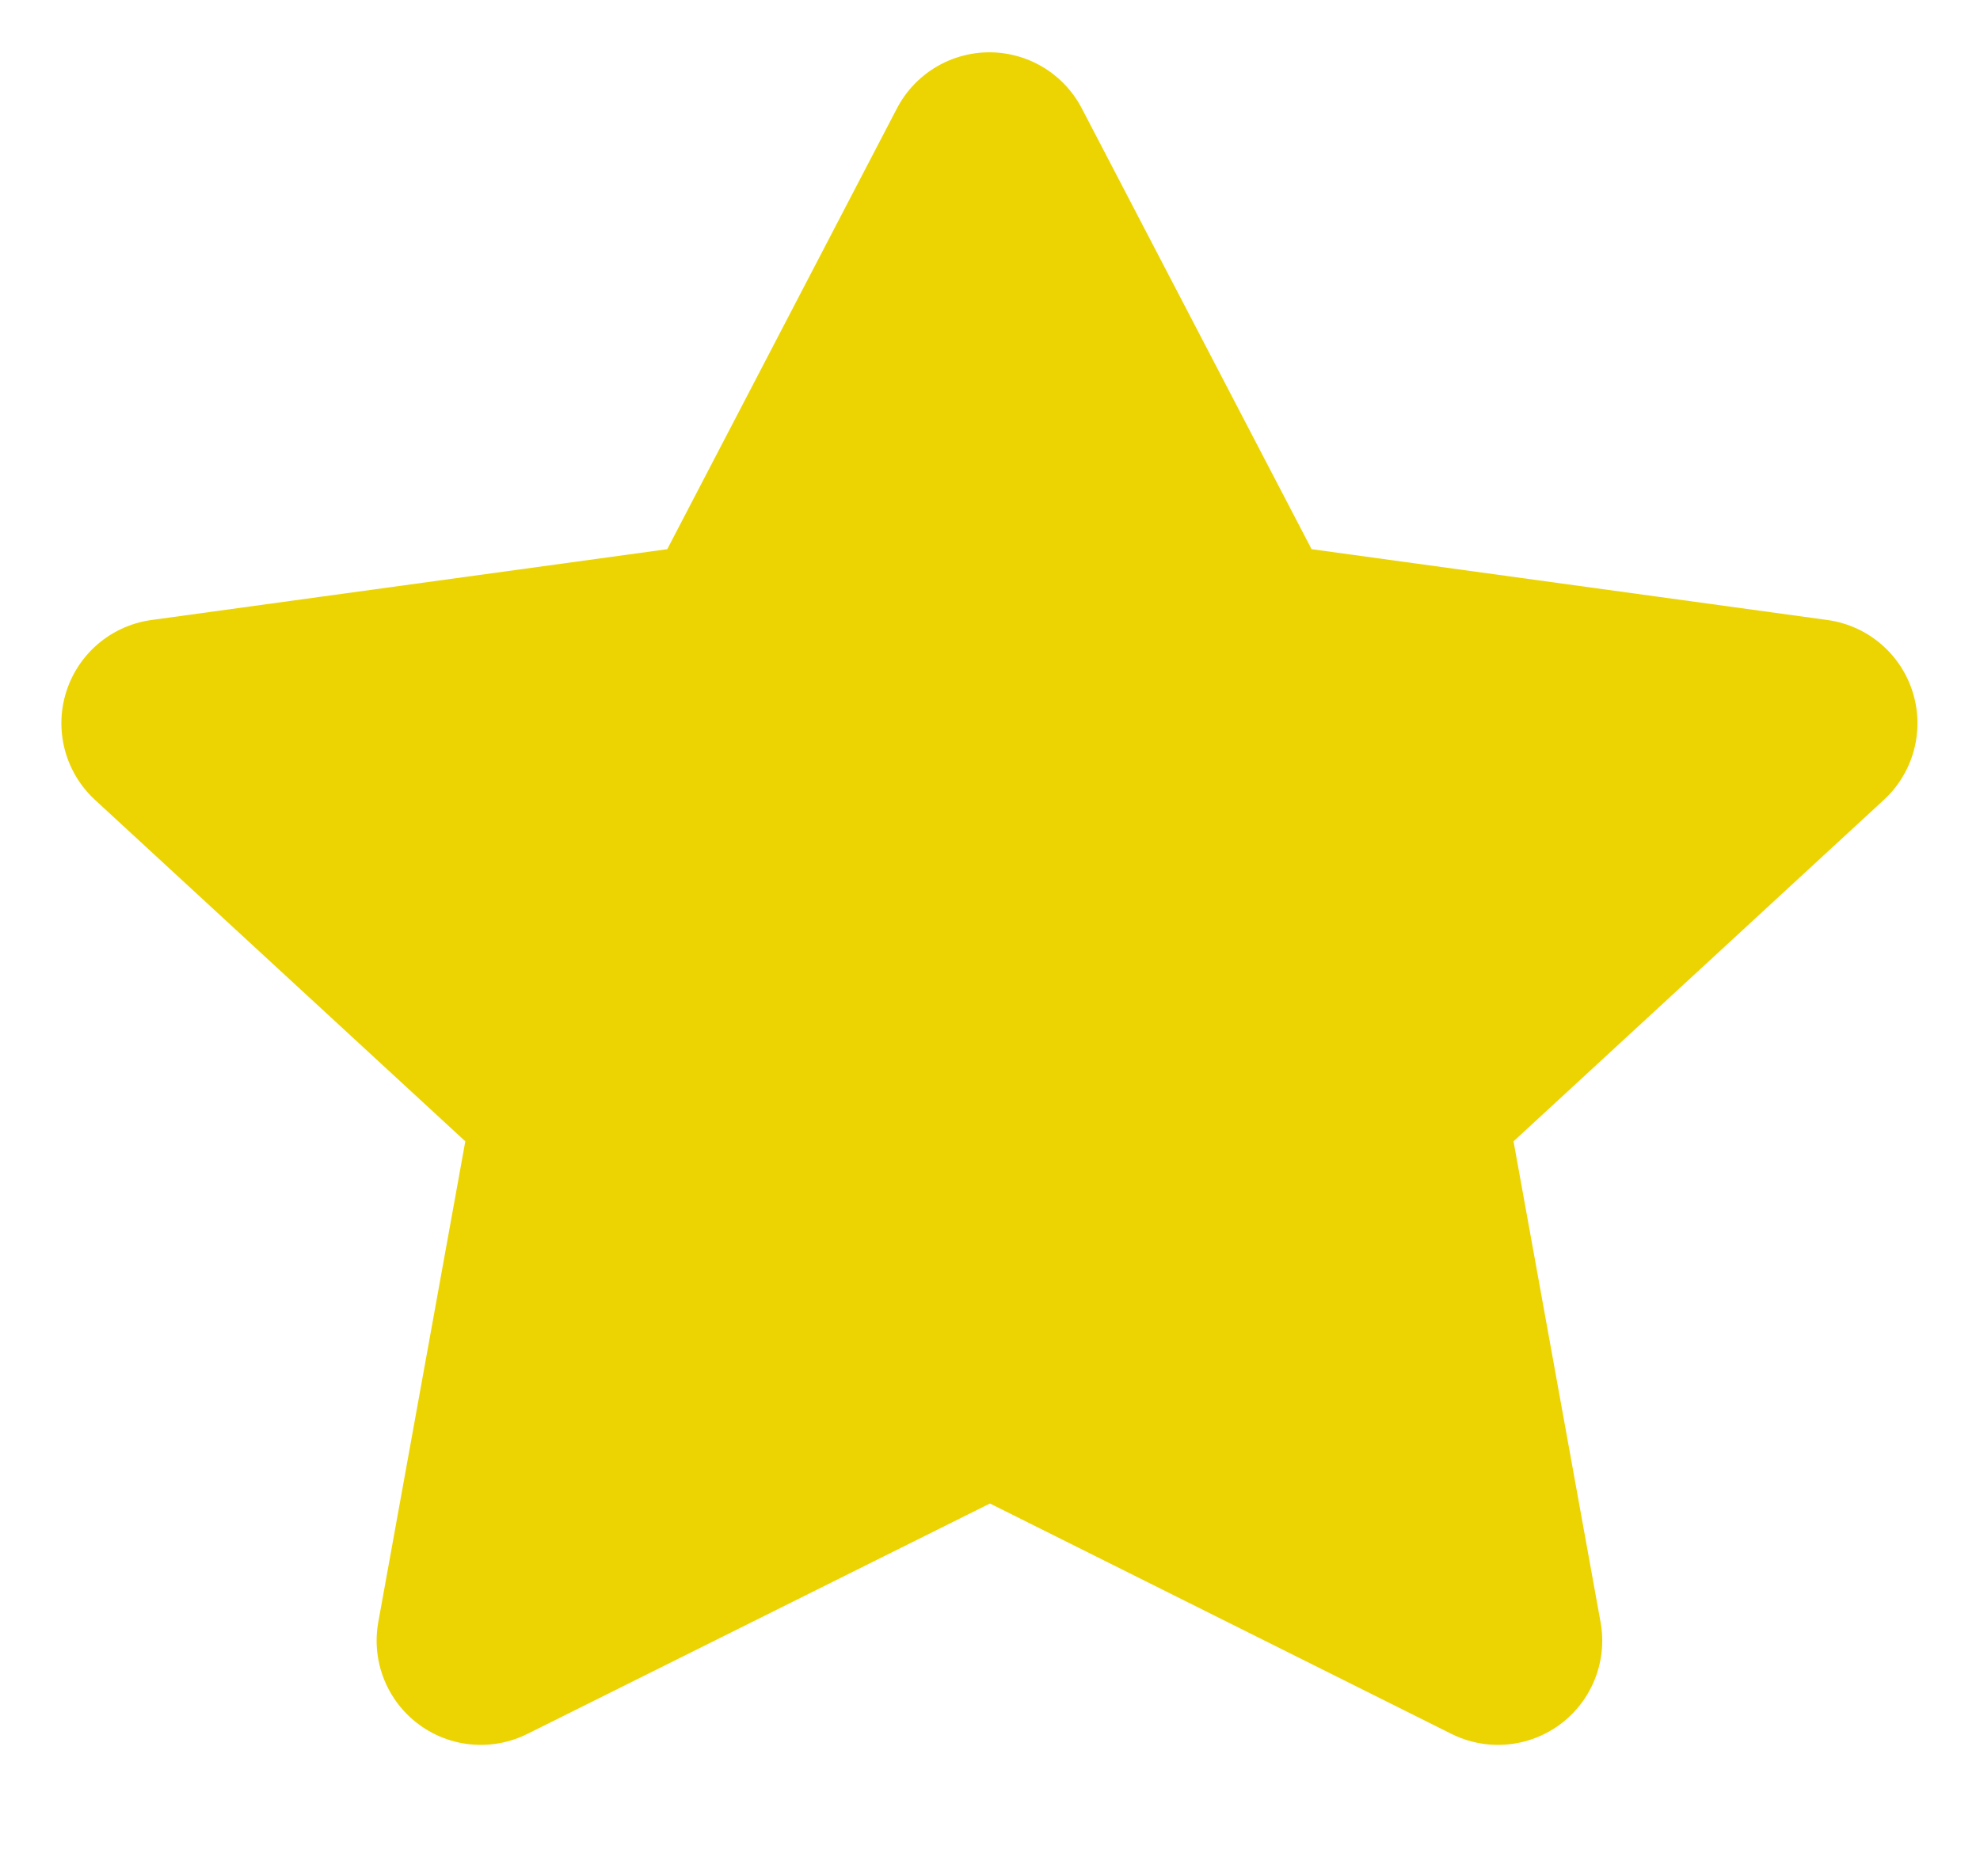
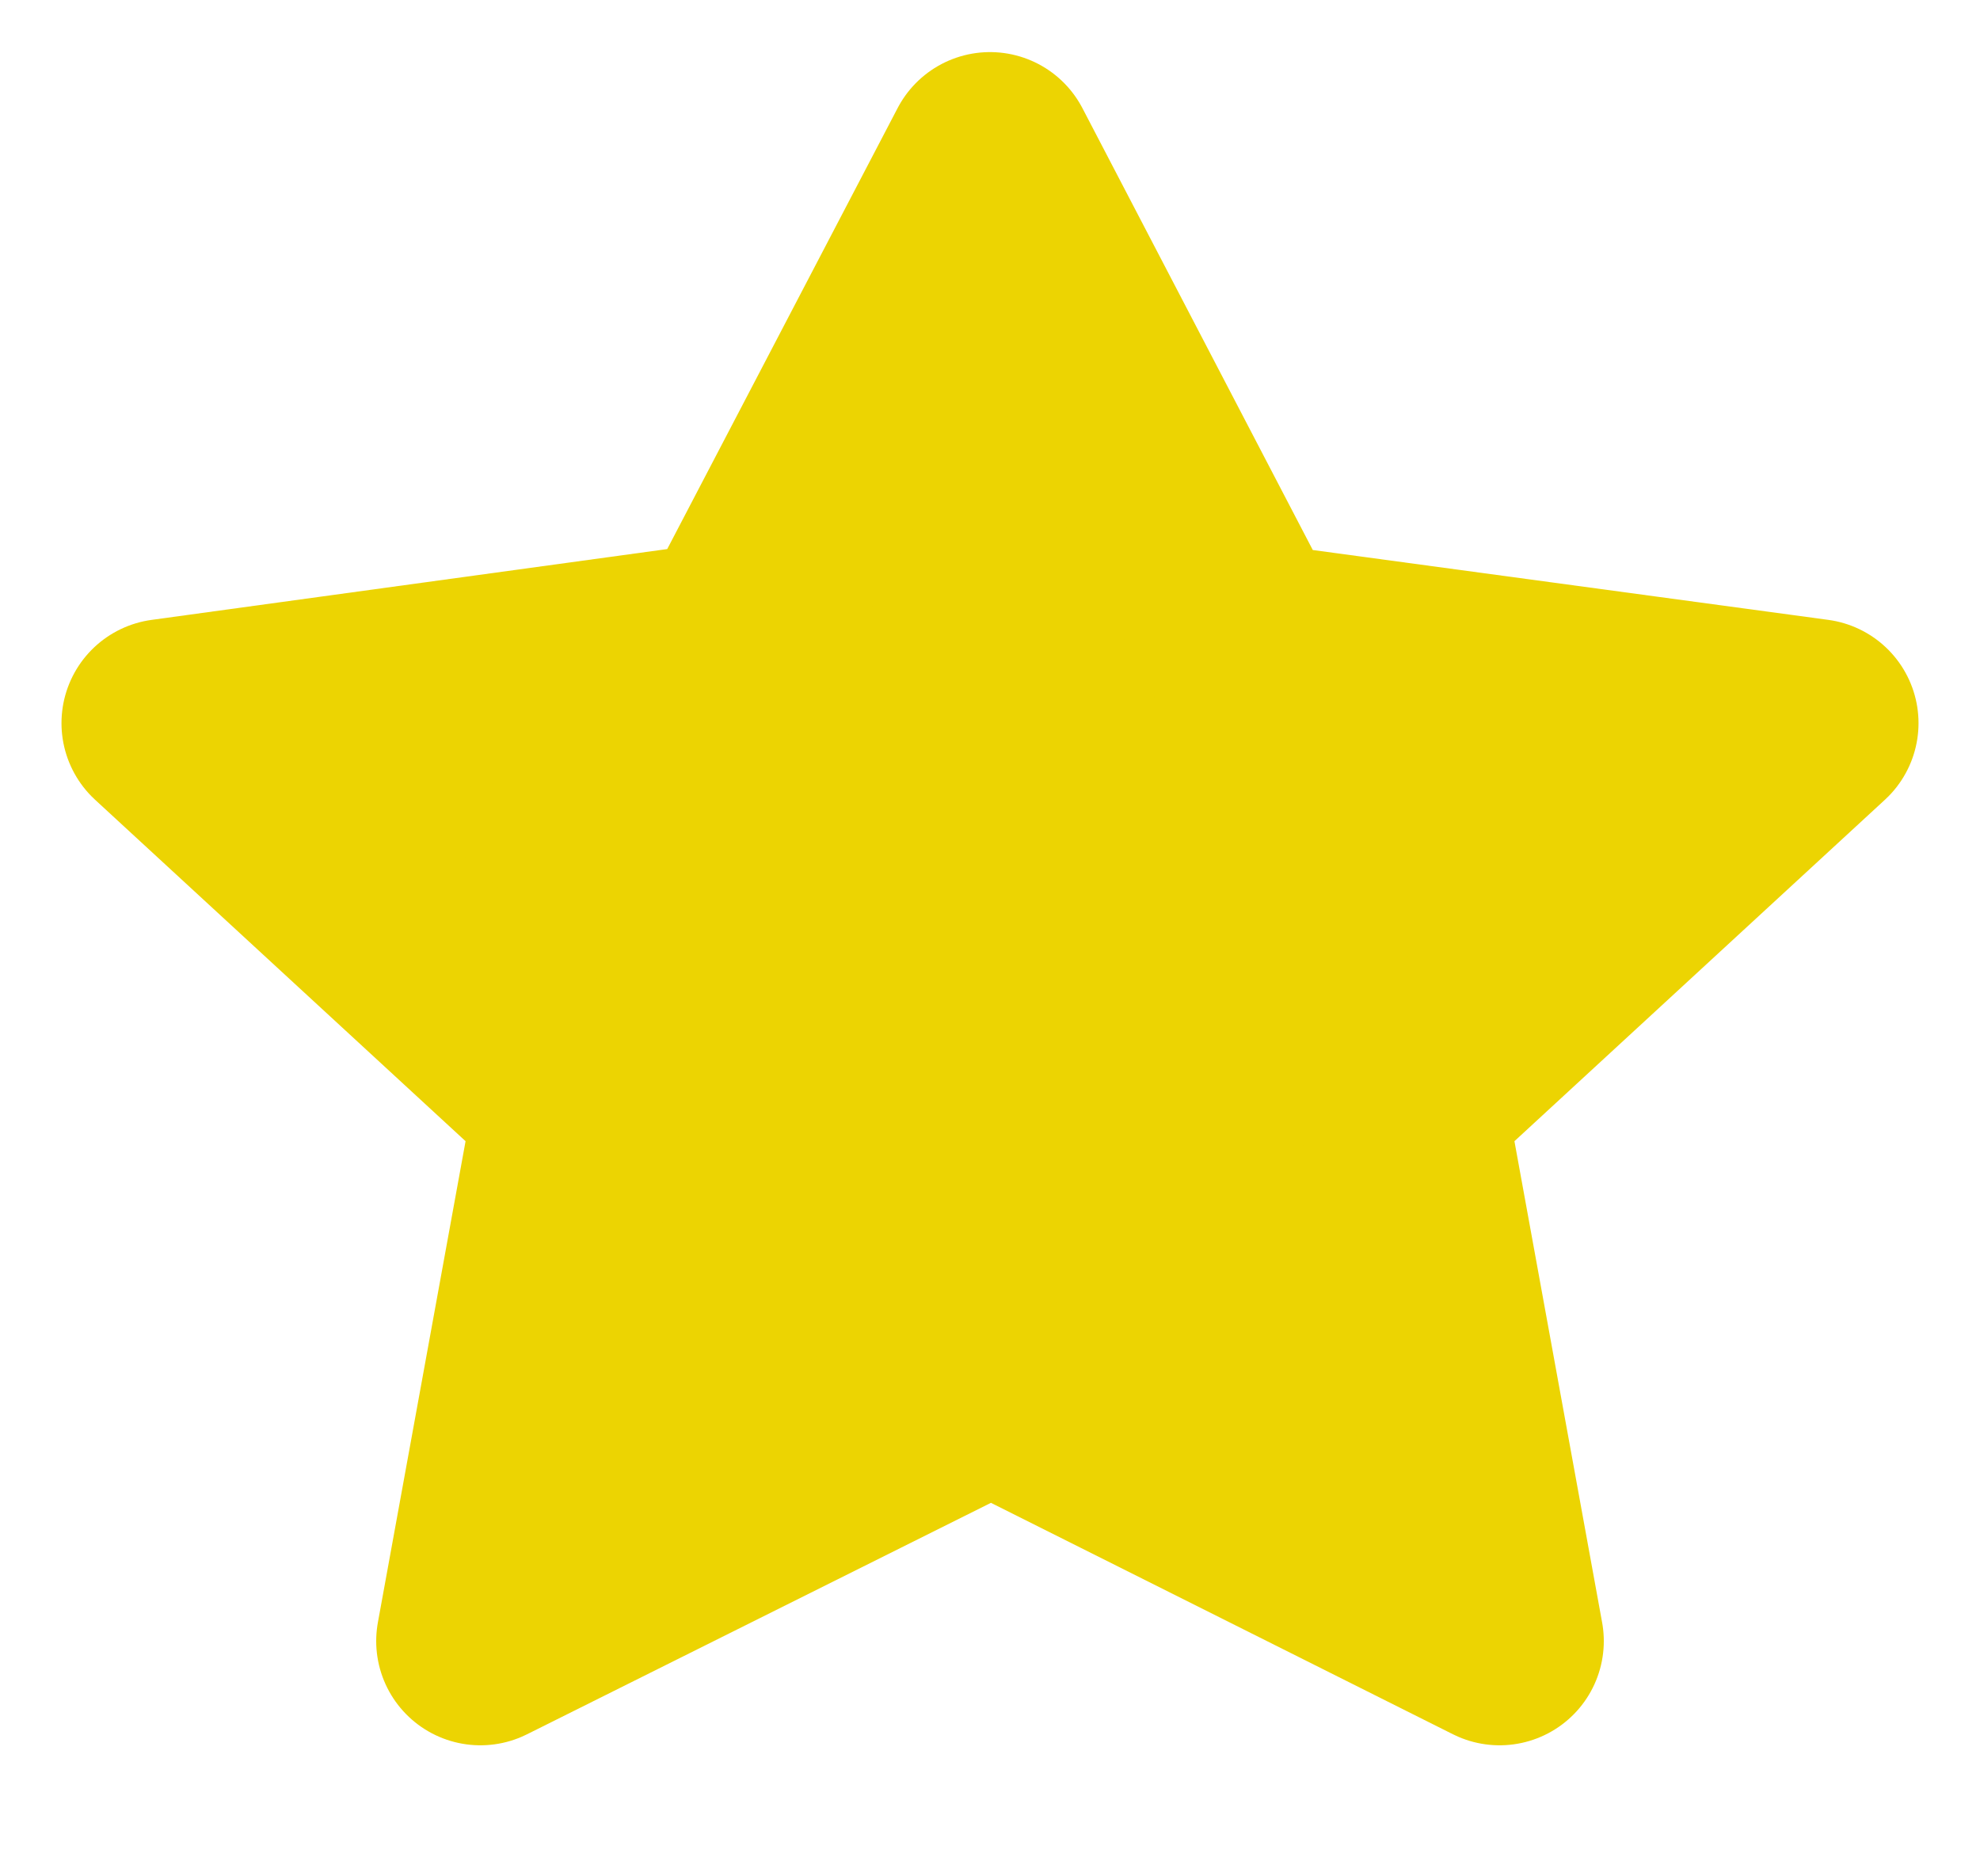
- <svg xmlns="http://www.w3.org/2000/svg" width="19" height="18" viewBox="0 0 19 18" fill="none">
-   <path d="M9.5 13.312L4.614 15.746L5.547 10.591L1.589 6.941L7.051 6.191L9.494 1.502L11.938 6.191L17.4 6.941L13.442 10.591L14.375 15.746L9.5 13.312Z" fill="#ECD402" stroke="#ECD402" stroke-width="2" stroke-linecap="round" stroke-linejoin="round" />
+ <svg xmlns="http://www.w3.org/2000/svg" width="19" height="18" fill="none">
+   <path d="m9.5 13.31-4.89 2.44.94-5.16-3.96-3.65 5.46-.75L9.5 1.5l2.45 4.7 5.46.74-3.96 3.65.94 5.16L9.5 13.3Z" fill="#ECD402" stroke="#ECD402" stroke-width="2" stroke-linecap="round" stroke-linejoin="round" />
</svg>
